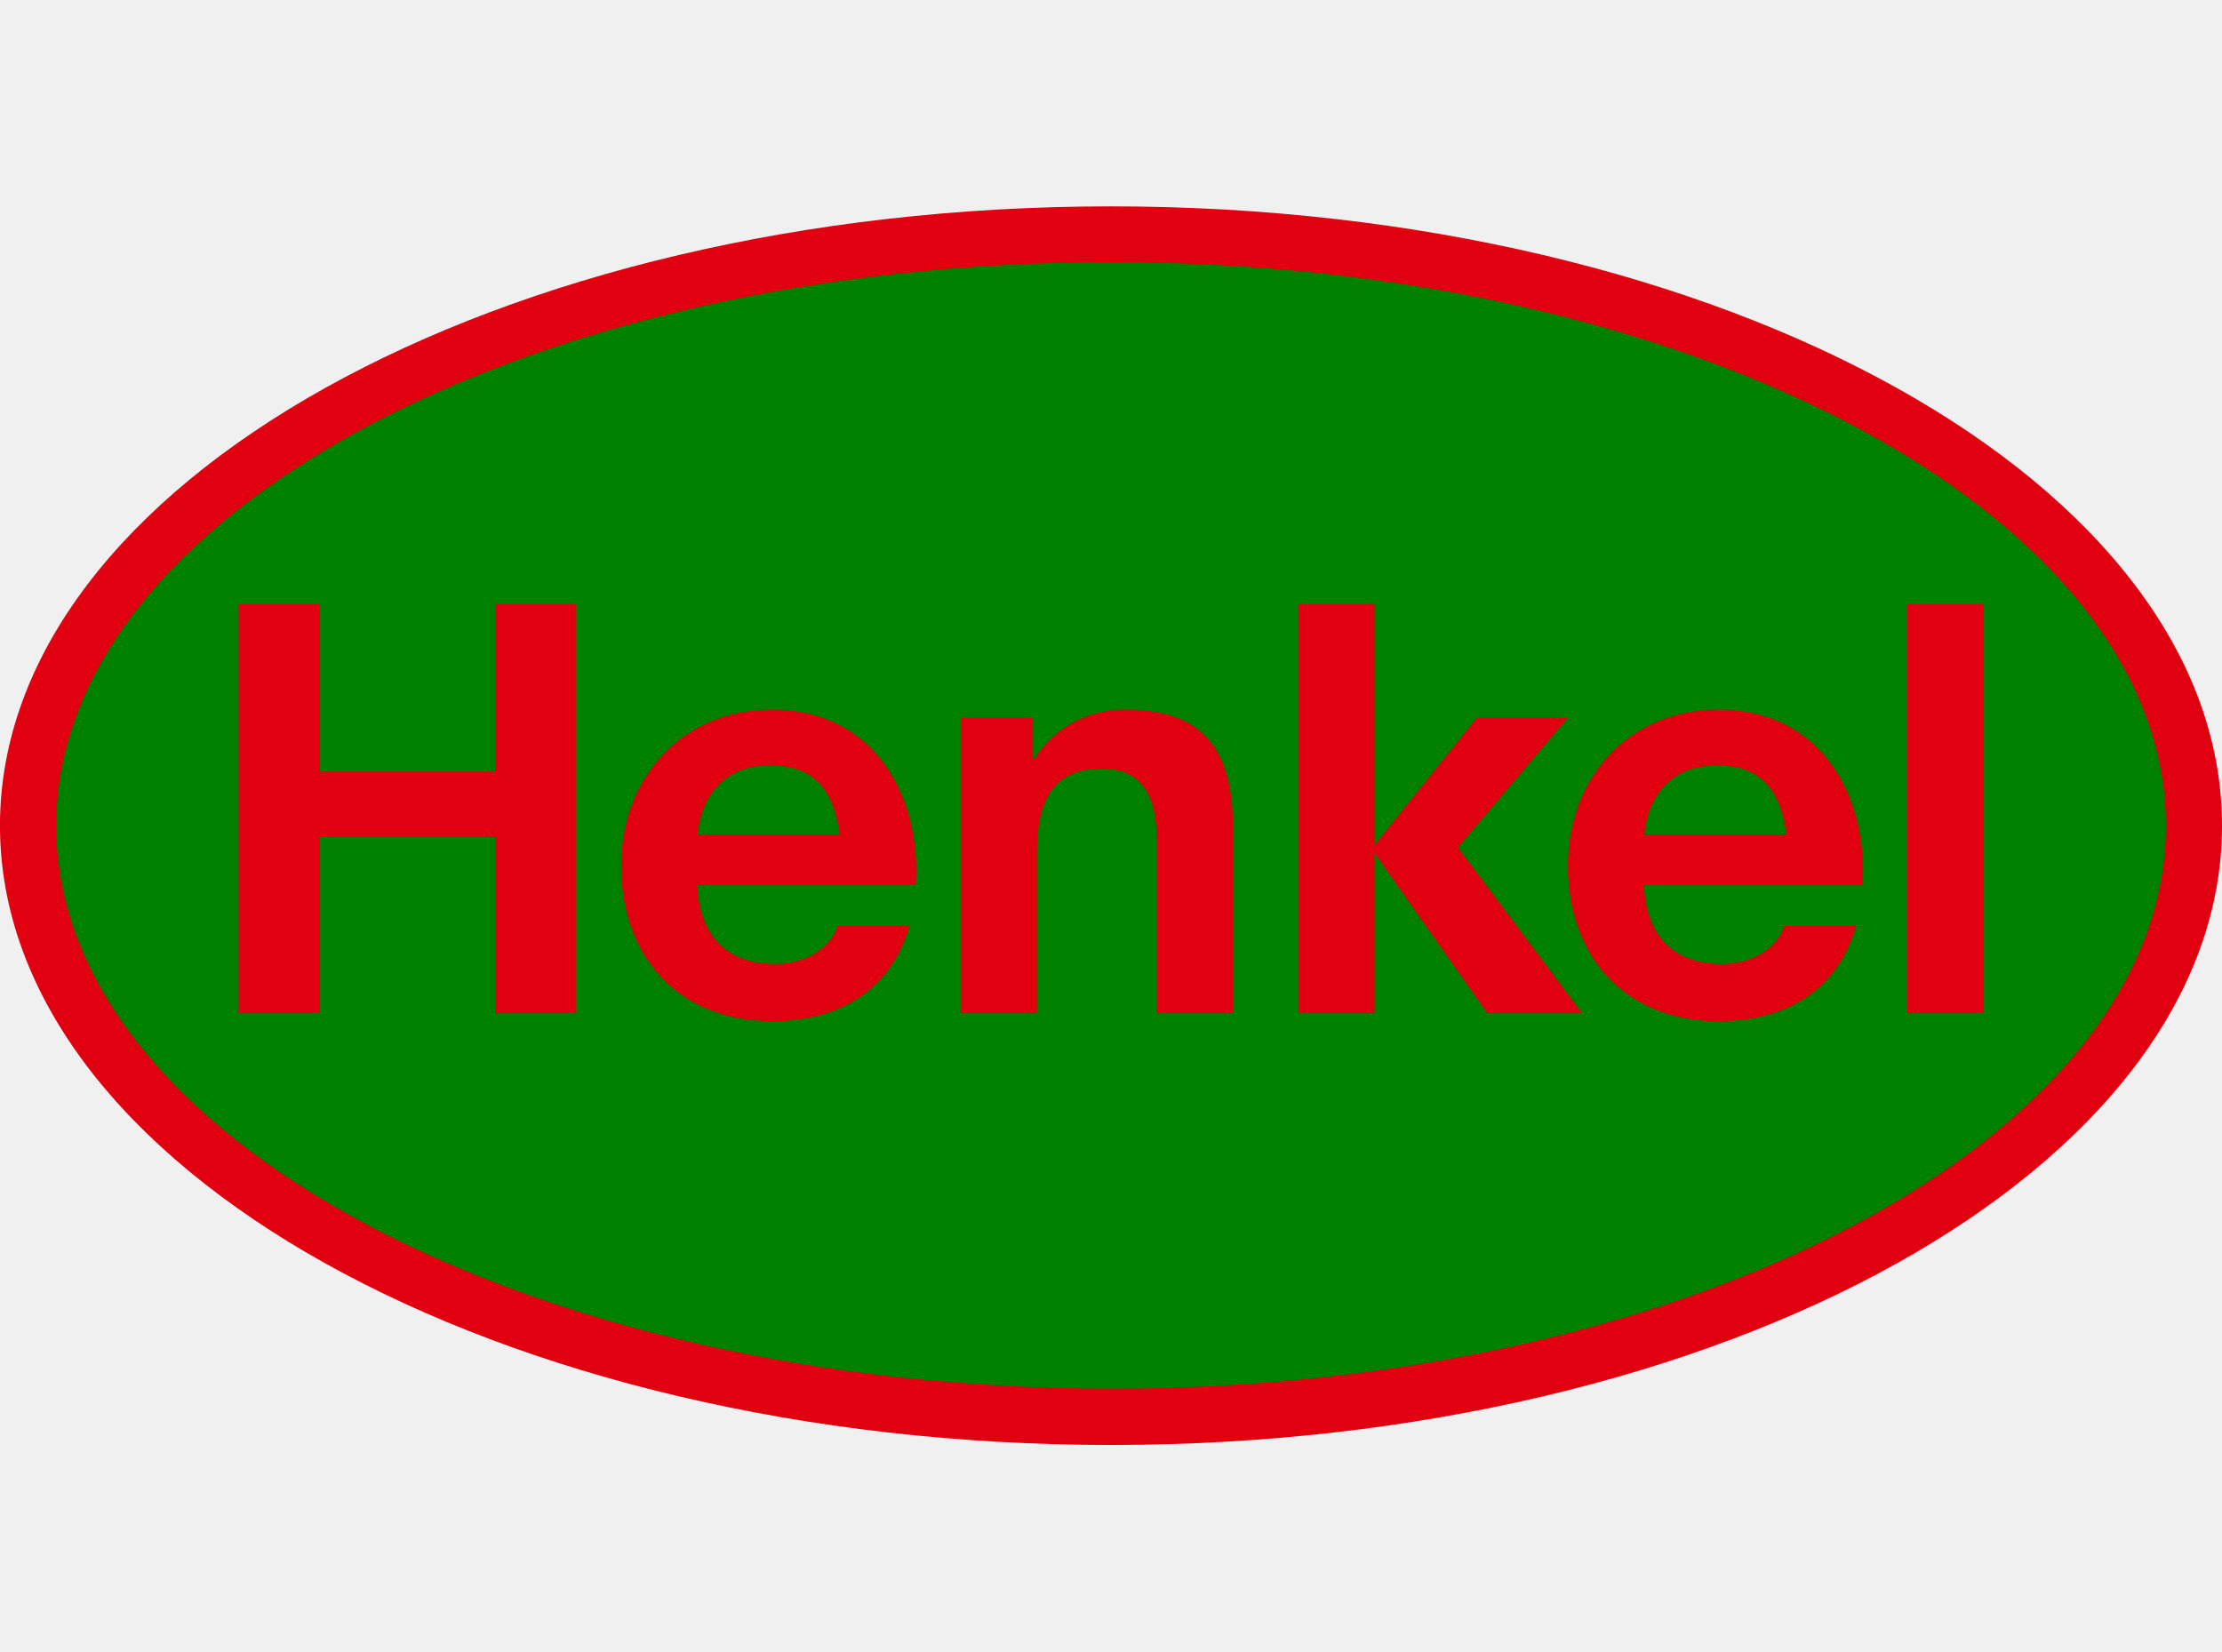
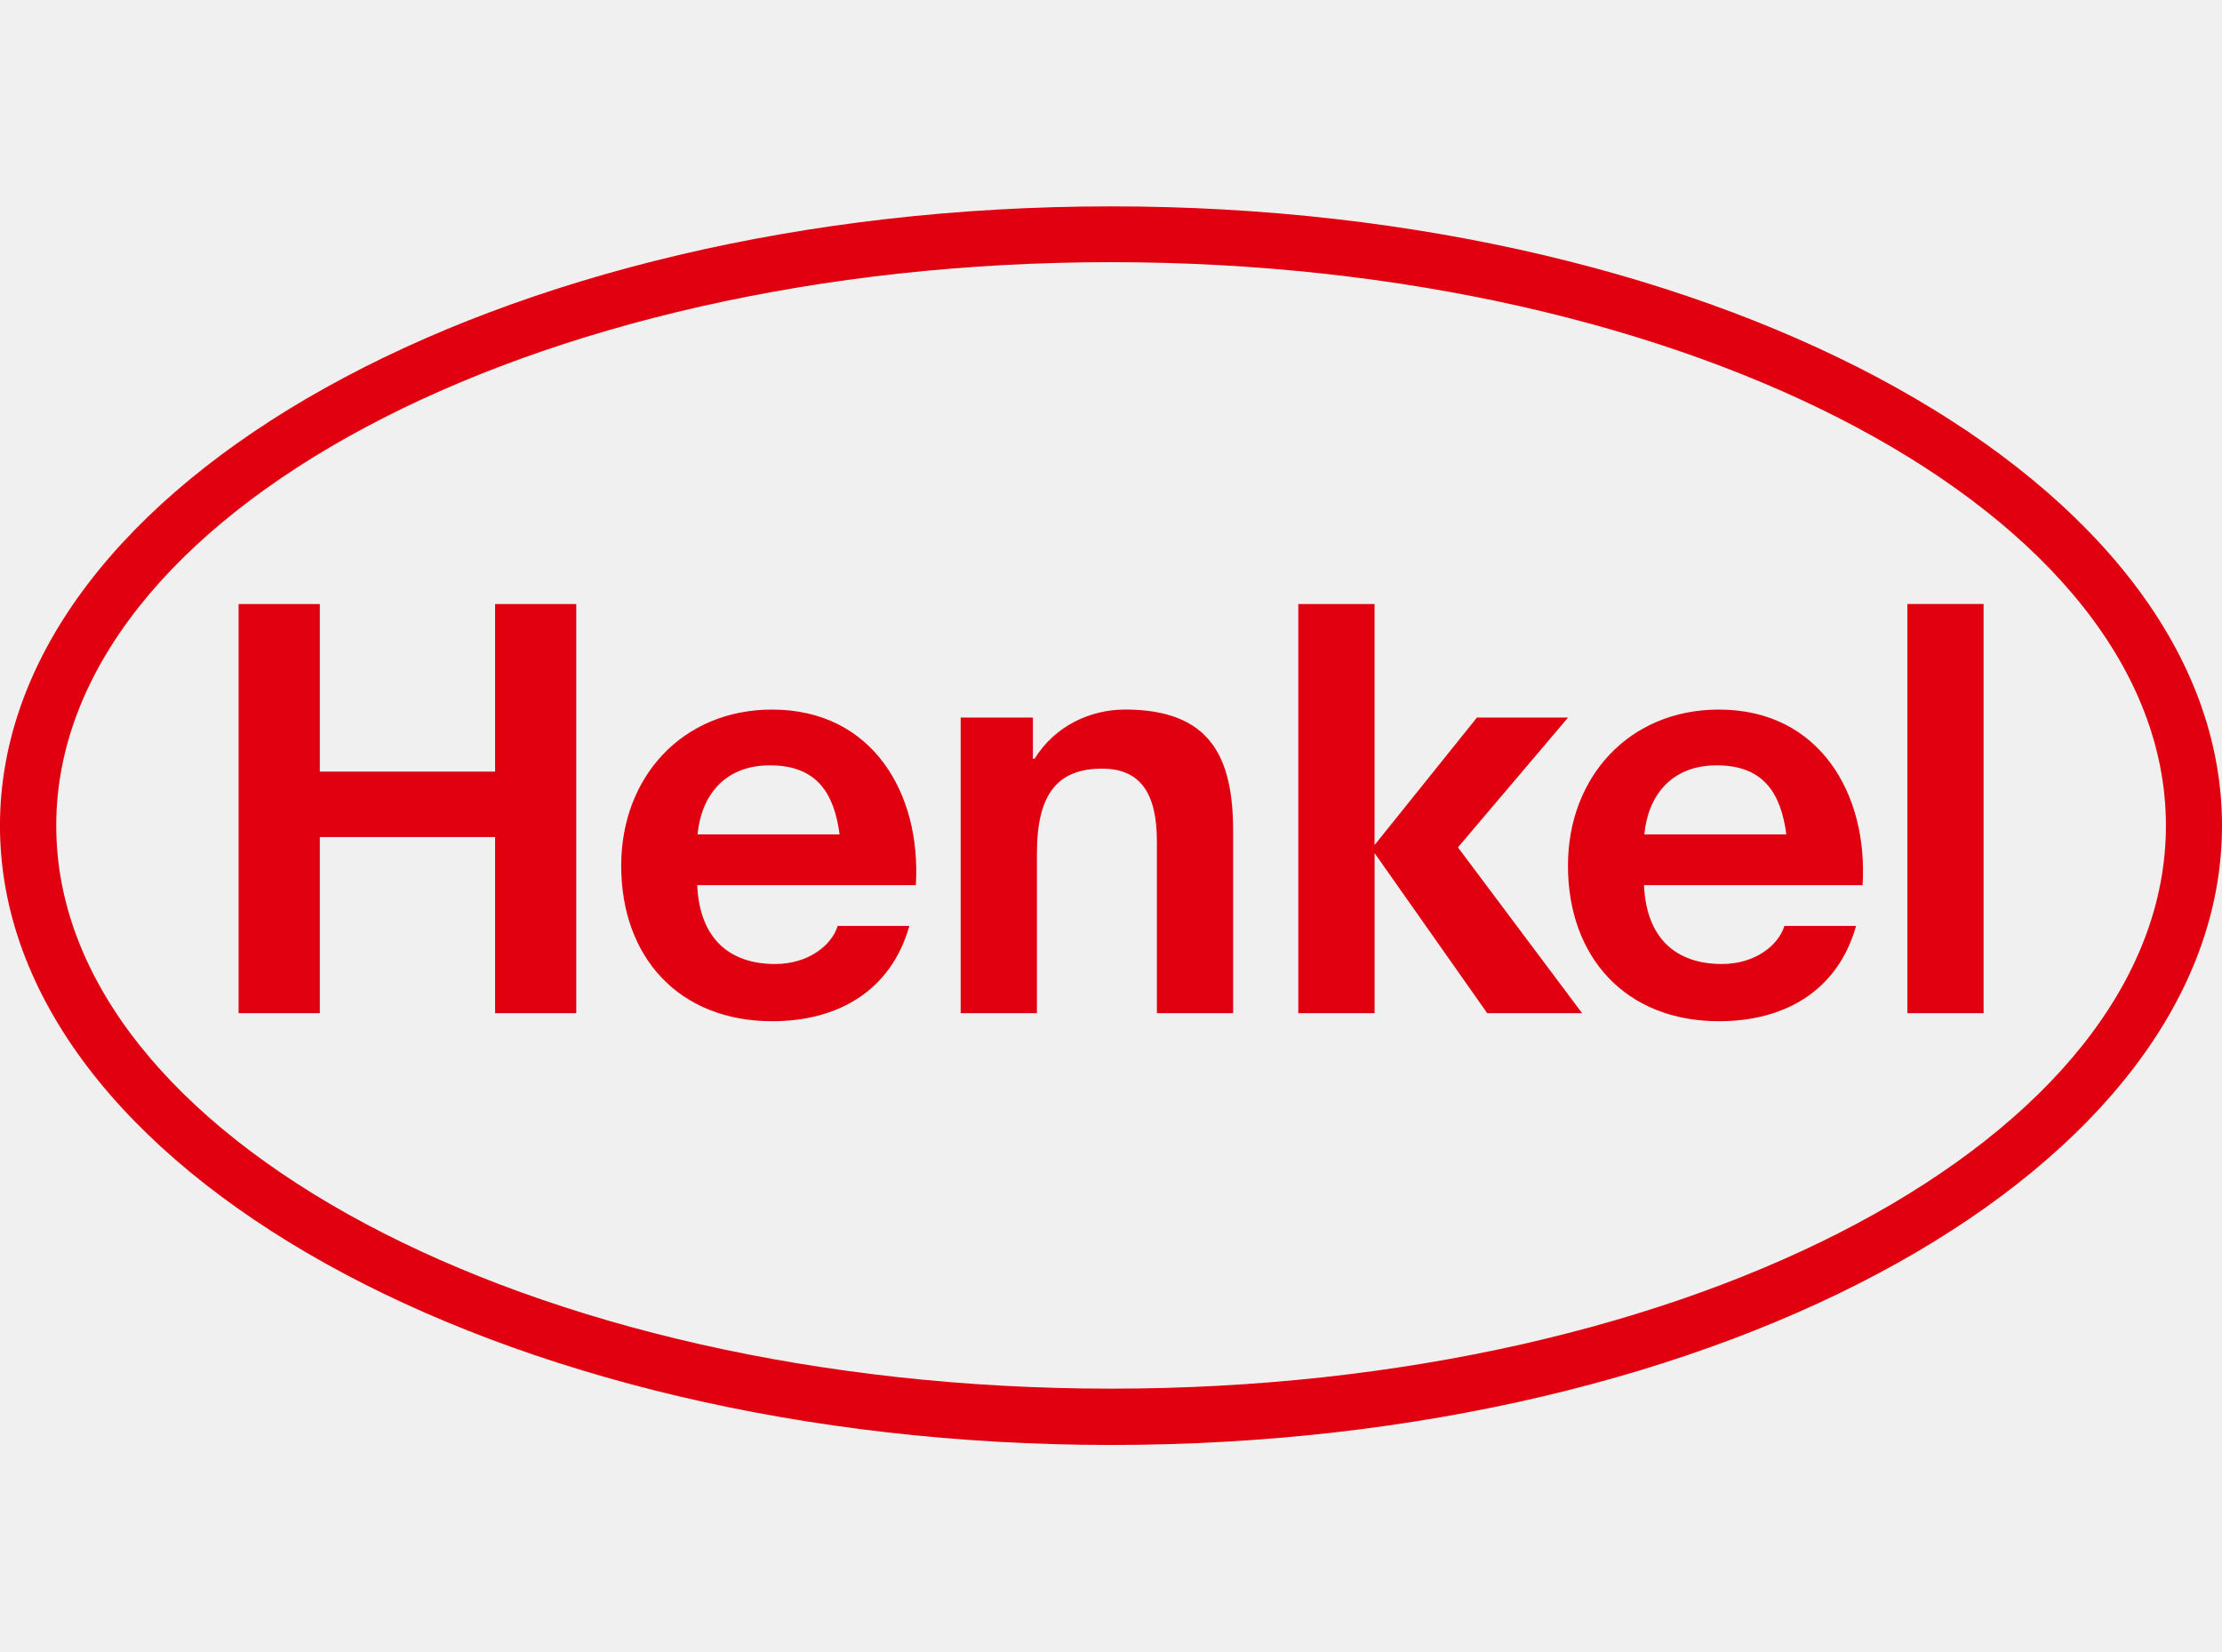
<svg xmlns="http://www.w3.org/2000/svg" version="1.1" id="Henkel" x="0px" y="0px" width="76.266px" height="56.69px" viewBox="0 0 76.266 56.69" enable-background="new 0 0 76.266 56.69" xml:space="preserve">
-   <path fill="green" stroke="#FFFFFF" d="M38.131,8.01c-20.514,0-37.203,9.126-37.203,20.344c0,11.208,16.689,20.327,37.205,20.327  s37.206-9.119,37.206-20.327C75.339,17.136,58.647,8.01,38.131,8.01z" />
+   <path fill="transparent" stroke="#FFFFFF" d="M38.131,8.01c-20.514,0-37.203,9.126-37.203,20.344c0,11.208,16.689,20.327,37.205,20.327  s37.206-9.119,37.206-20.327C75.339,17.136,58.647,8.01,38.131,8.01z" />
  <path fill="#E1000F" d="M38.133,7.084c21.052,0,38.133,9.522,38.133,21.26S59.187,49.604,38.135,49.604  c-21.049,0-38.136-9.523-38.136-21.261S17.084,7.084,38.133,7.084z M38.133,9C18.148,9,1.93,17.679,1.93,28.344  c0,10.666,16.22,19.327,36.205,19.327c19.981,0,36.206-8.661,36.206-19.327C74.341,17.679,58.114,9,38.133,9z M31.434,30.386h-7.503  c0.082,1.848,1.12,2.707,2.672,2.707c1.157,0,1.947-0.652,2.148-1.307h2.461c-0.633,2.235-2.456,3.271-4.708,3.271  c-3.199,0-5.183-2.196-5.183-5.339c0-3.043,2.101-5.359,5.183-5.359C29.96,24.358,31.629,27.264,31.434,30.386z M26.426,26.273  c-1.556,0-2.358,1.04-2.483,2.37h4.875C28.628,27.224,28.033,26.273,26.426,26.273z M63.929,30.386h-7.502  c0.081,1.848,1.12,2.707,2.672,2.707c1.157,0,1.946-0.652,2.147-1.307h2.461c-0.632,2.235-2.456,3.271-4.707,3.271  c-3.2,0-5.183-2.196-5.183-5.339c0-3.043,2.101-5.359,5.183-5.359C62.456,24.358,64.125,27.264,63.929,30.386z M58.922,26.273  c-1.555,0-2.358,1.04-2.483,2.37h4.874C61.124,27.224,60.528,26.273,58.922,26.273z M8.189,34.781h2.788v-6.045h6.016v6.045h2.786  V20.736h-2.786v5.752h-6.016v-5.752H8.189V34.781z M32.974,34.781h2.616v-5.488c0-2.062,0.729-2.906,2.239-2.906  c1.296,0,1.879,0.825,1.879,2.493v5.901h2.617v-6.242c0-2.513-0.746-4.181-3.712-4.181c-1.178,0-2.396,0.549-3.103,1.688h-0.058  v-1.414h-2.479V34.781z M44.562,34.781h2.618v-5.495l3.866,5.495h3.257l-4.262-5.692l3.78-4.456h-3.128l-3.514,4.377v-8.273h-2.618  V34.781z M65.467,34.781h2.616V20.735h-2.616V34.781z" />
</svg>
